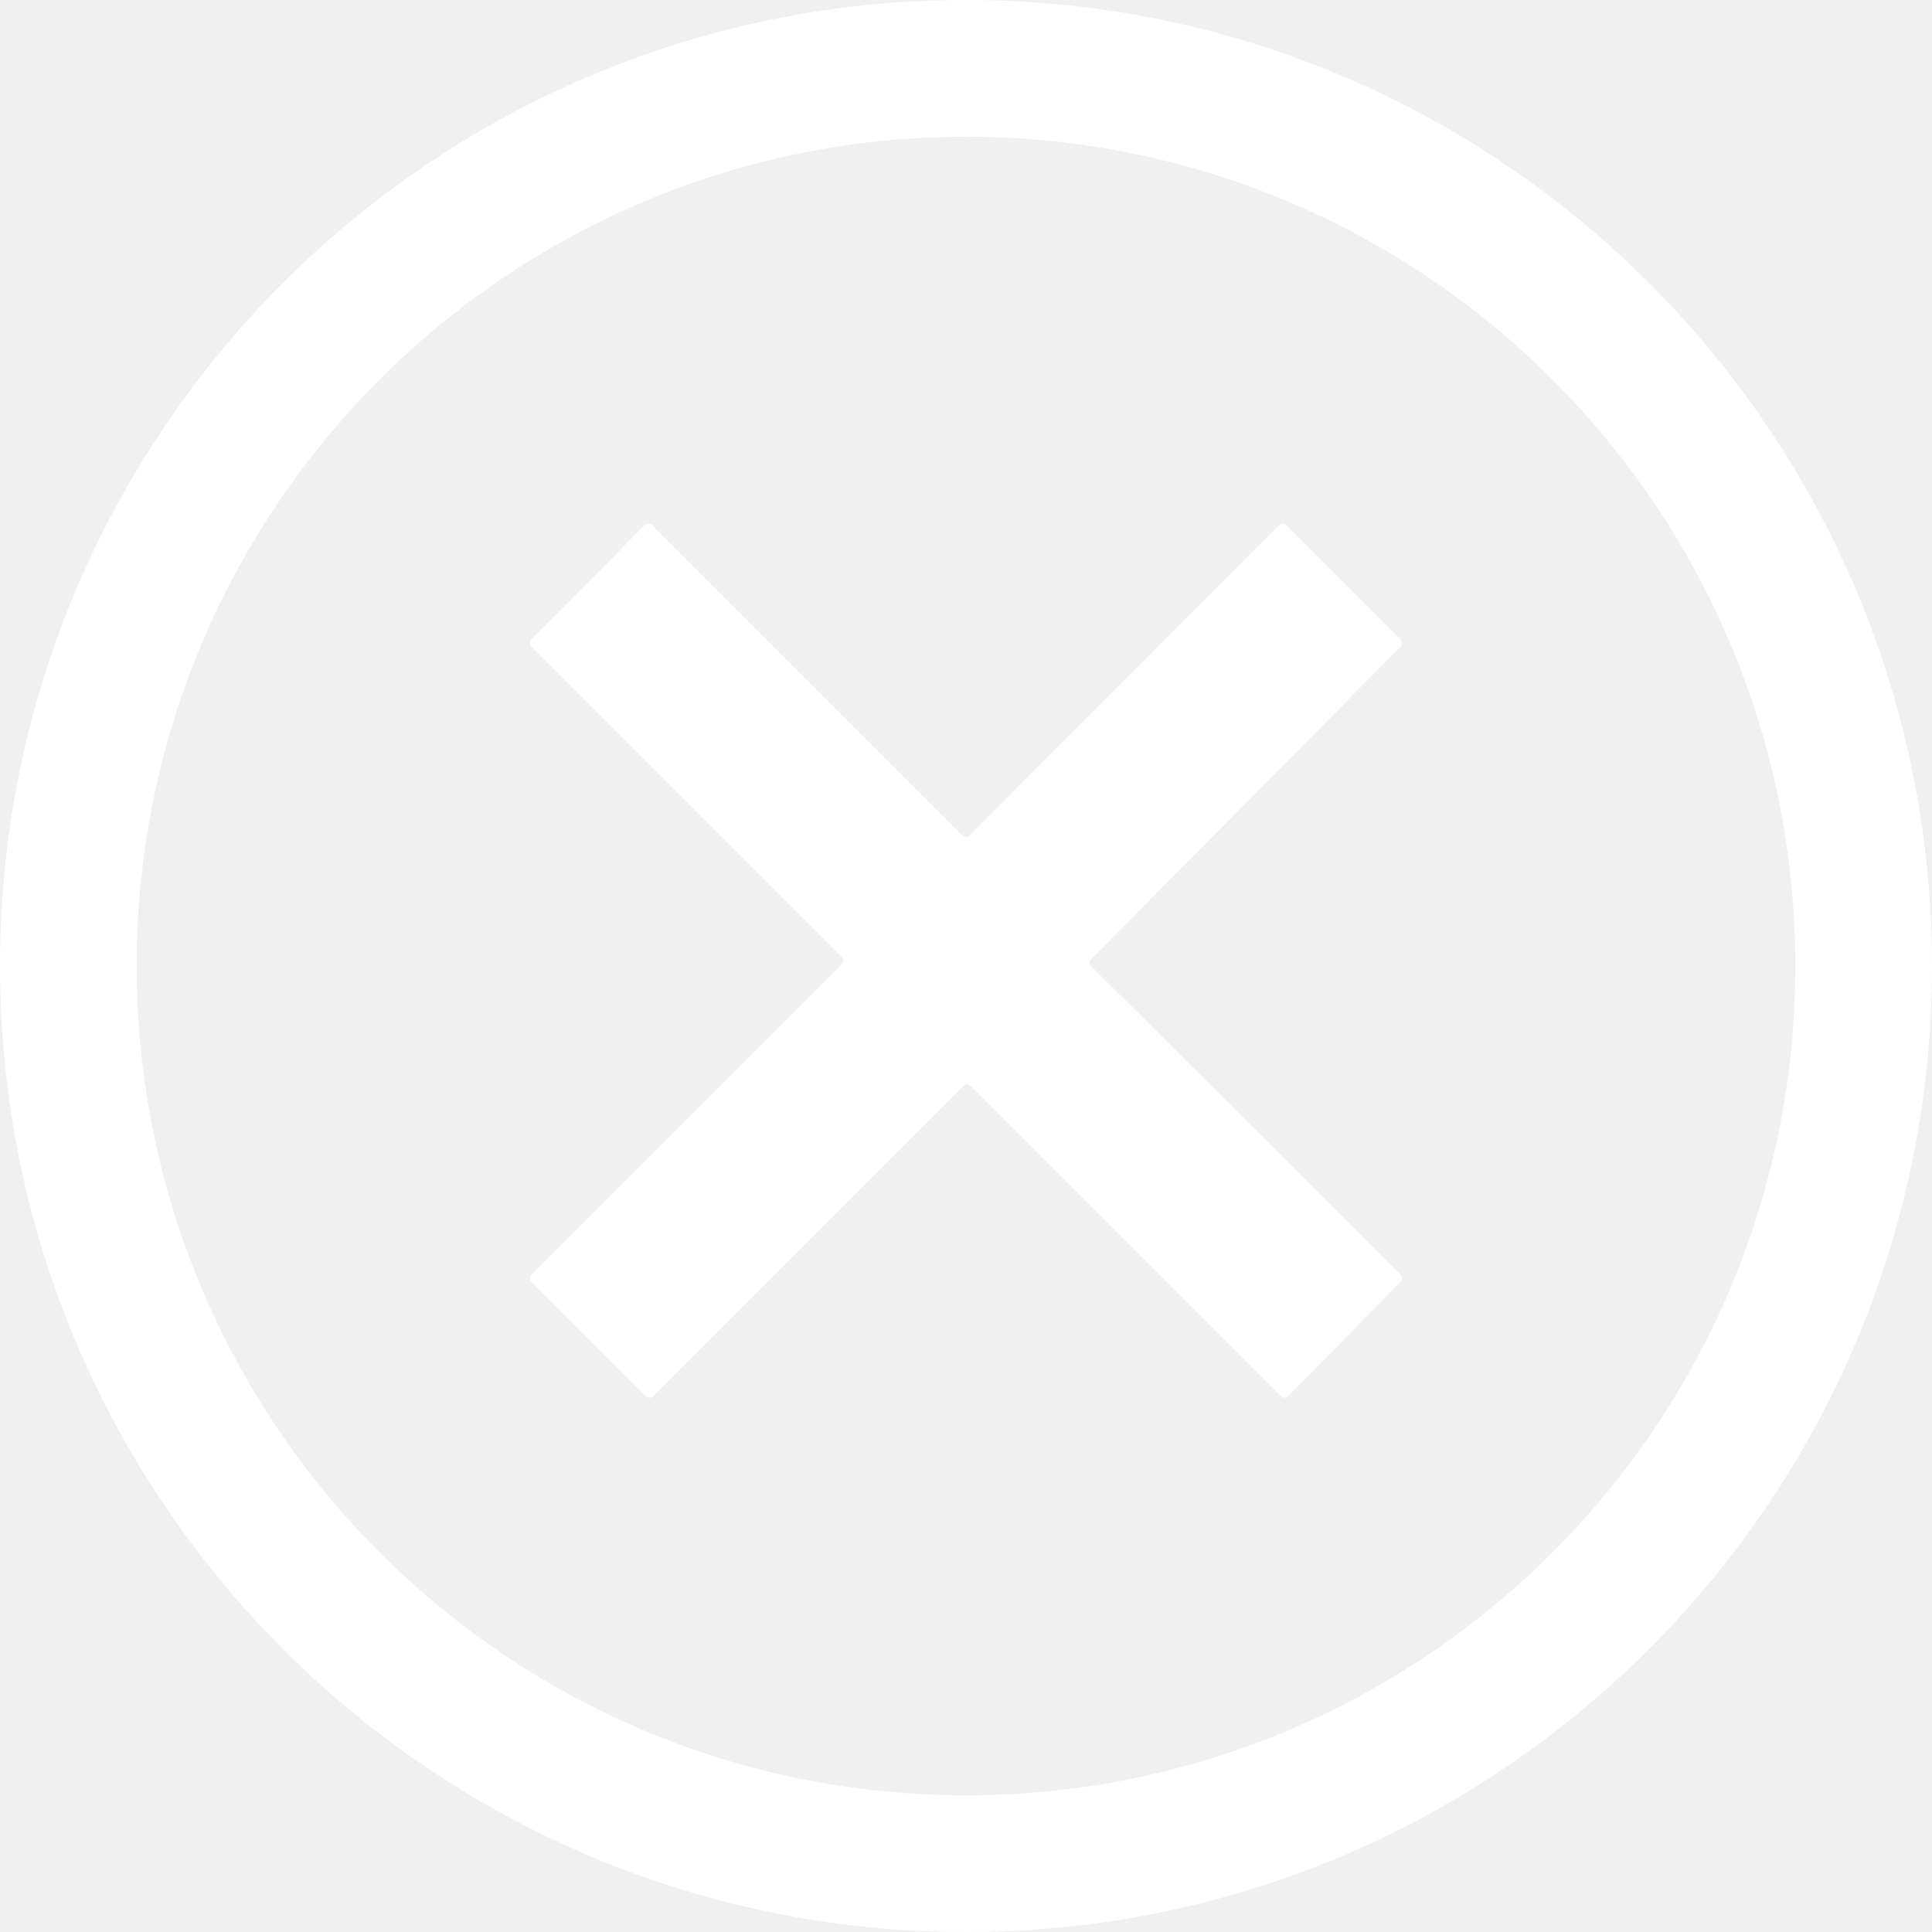
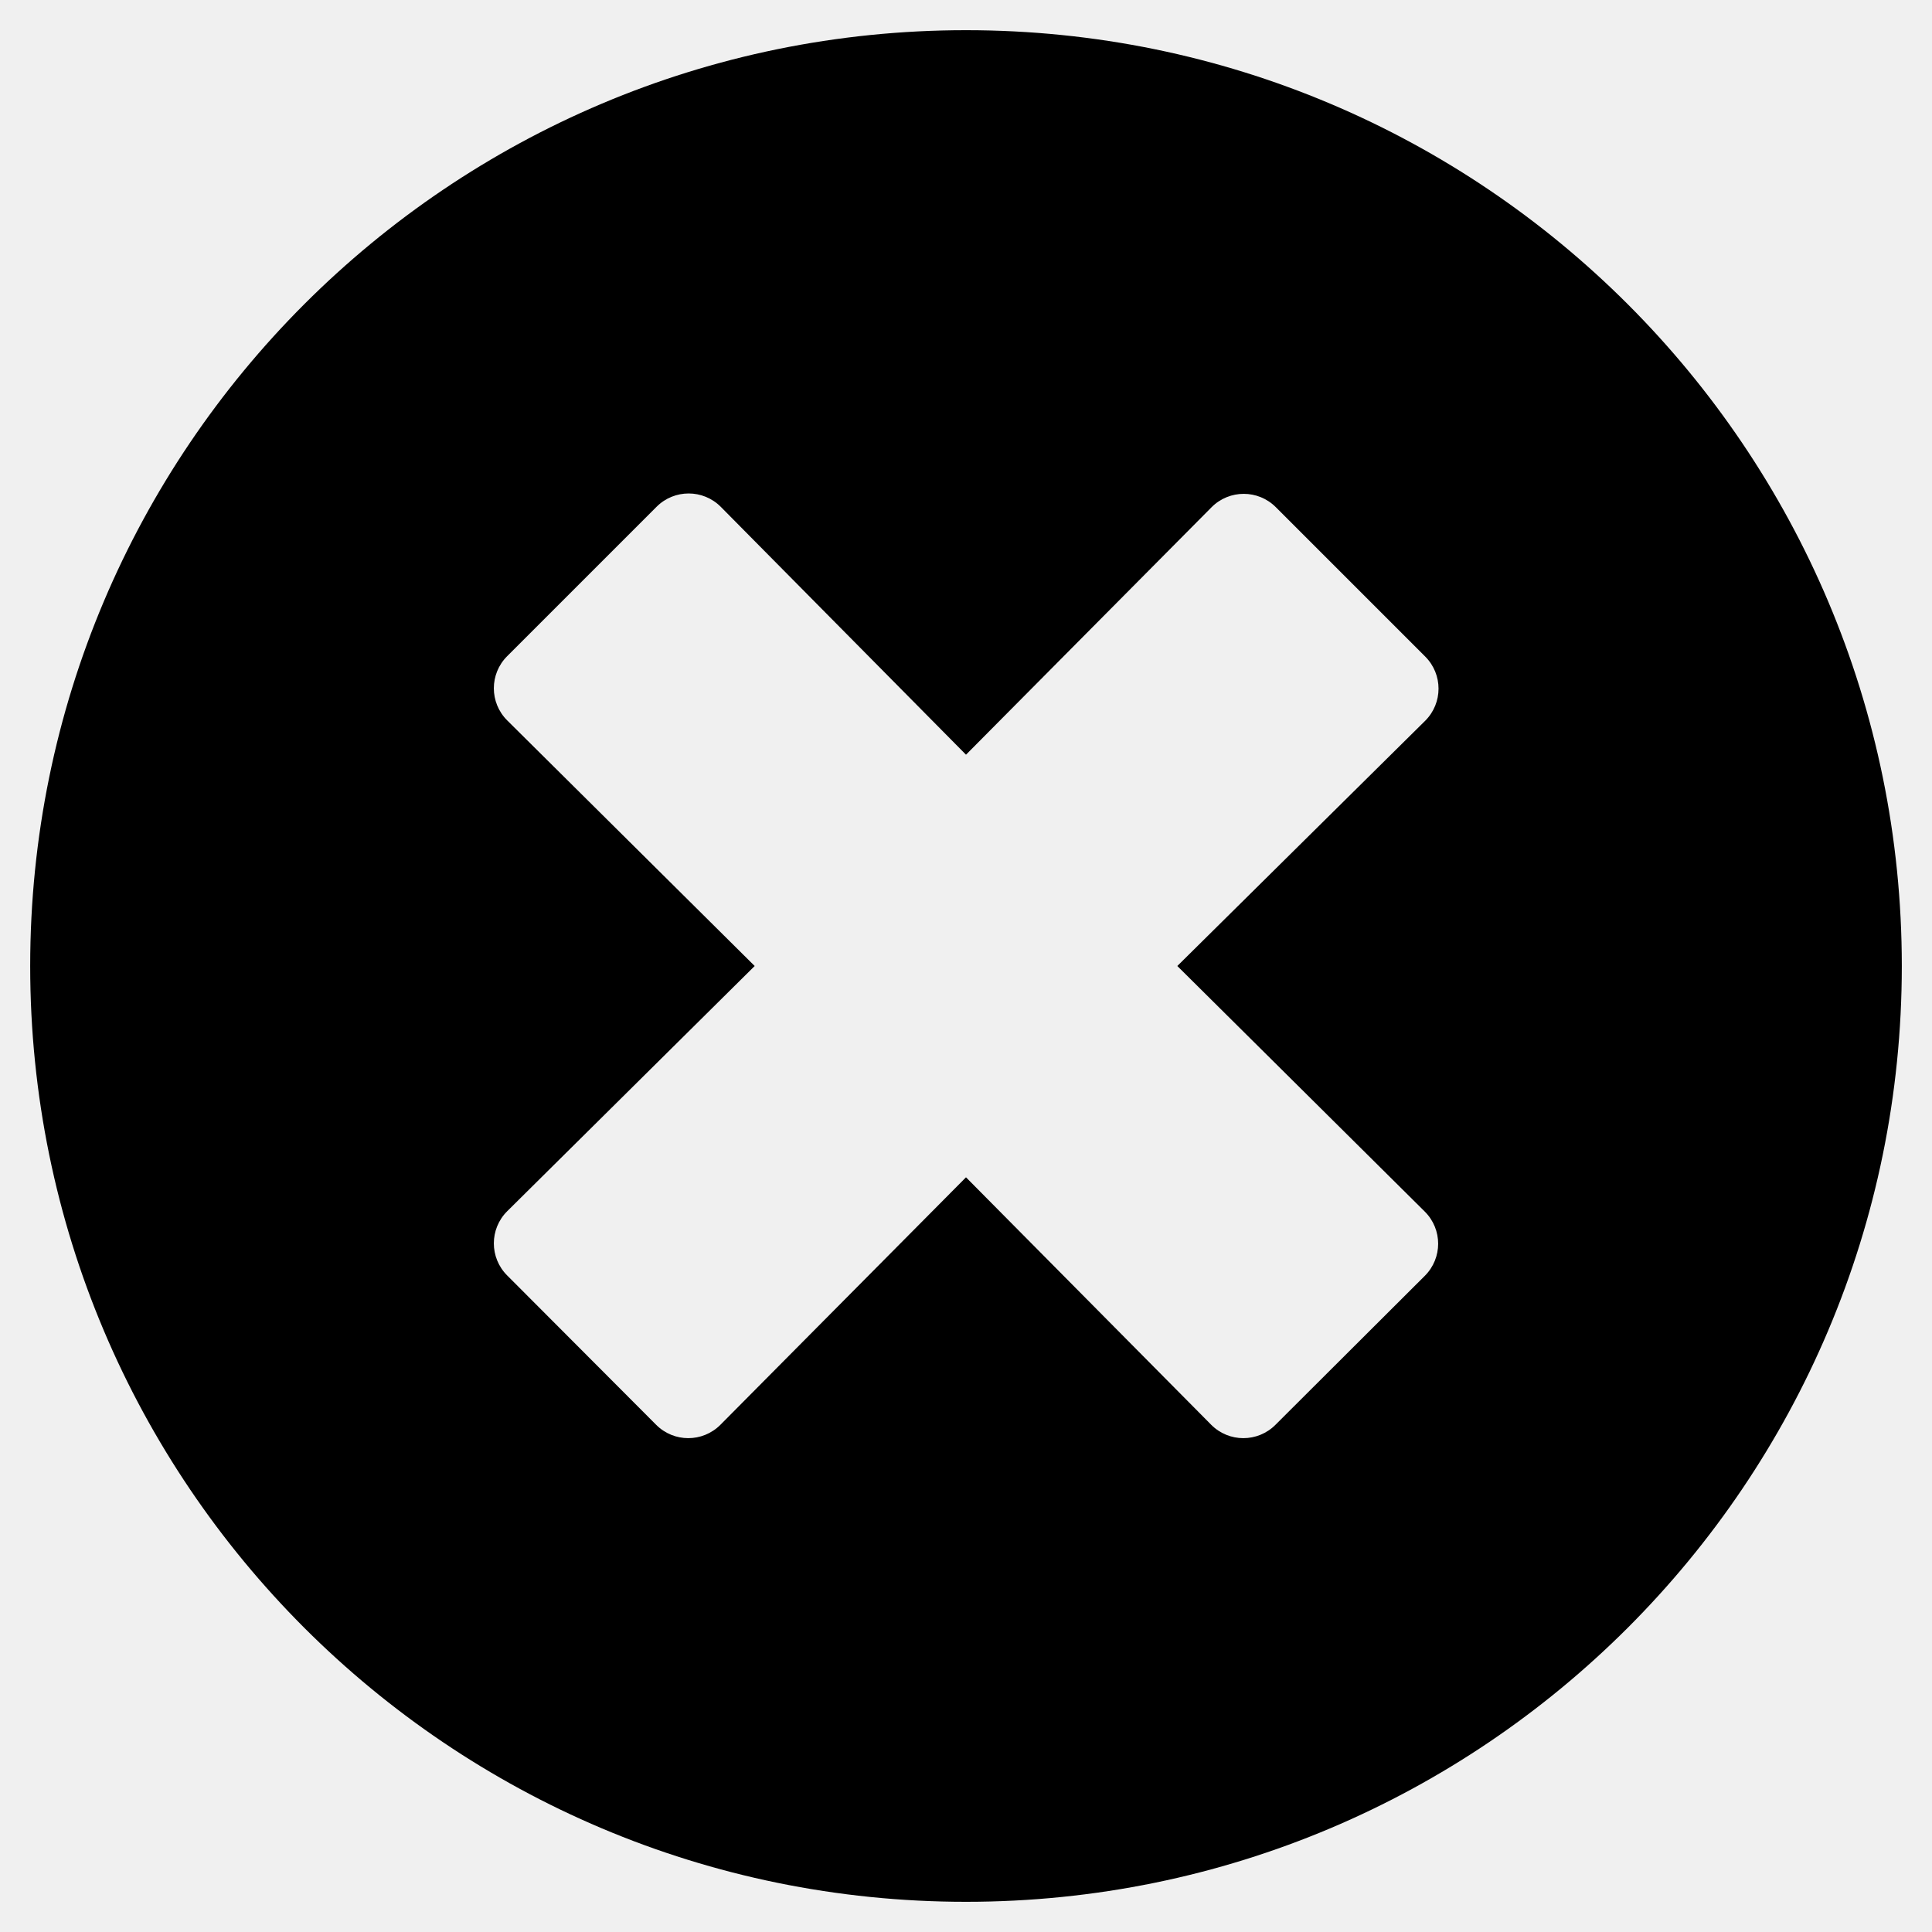
- <svg xmlns="http://www.w3.org/2000/svg" viewBox="0 0 40 40">
-   <defs>
-     <style>.cls-1{fill:#fff;}</style>
-   </defs>
-   <g>
-     <g>
-       <path class="cls-1" d="M20,0A20,20,0,1,0,40,20,20,20,0,0,0,20,0Zm0,37.17A17.17,17.17,0,1,1,37.17,20,17.17,17.17,0,0,1,20,37.17Z" />
-       <path class="cls-1" d="M29,13.24l-2.37-2.37a.11.11,0,0,0-.15,0L20.07,17.3a.1.1,0,0,1-.14,0L13.5,10.87a.11.11,0,0,0-.15,0L11,13.24a.11.11,0,0,0,0,.15l6.43,6.43a.1.1,0,0,1,0,.14L11,26.39a.11.11,0,0,0,0,.15l2.37,2.37a.11.11,0,0,0,.15,0l6.43-6.43a.1.1,0,0,1,.14,0l6.43,6.43a.11.11,0,0,0,.15,0L29,26.54a.11.11,0,0,0,0-.15L22.59,20a.1.1,0,0,1,0-.14L29,13.39A.11.11,0,0,0,29,13.24Z" />
-     </g>
-   </g>
+ <svg xmlns="http://www.w3.org/2000/svg" viewBox="0 0 512 512">
+   <path d="M256 8C119 8 8 119 8 256s111 248 248 248 248-111 248-248S393 8 256 8zm121.6 313.1c4.7 4.7 4.7 12.3 0 17L338 377.6c-4.7 4.7-12.3 4.7-17 0L256 312l-65.1 65.6c-4.7 4.7-12.3 4.7-17 0L134.4 338c-4.7-4.7-4.7-12.3 0-17l65.6-65-65.6-65.1c-4.7-4.7-4.7-12.3 0-17l39.6-39.6c4.7-4.7 12.3-4.7 17 0l65 65.7 65.1-65.6c4.7-4.7 12.3-4.7 17 0l39.6 39.6c4.7 4.7 4.7 12.3 0 17L312 256l65.6 65.1z" />
</svg>
